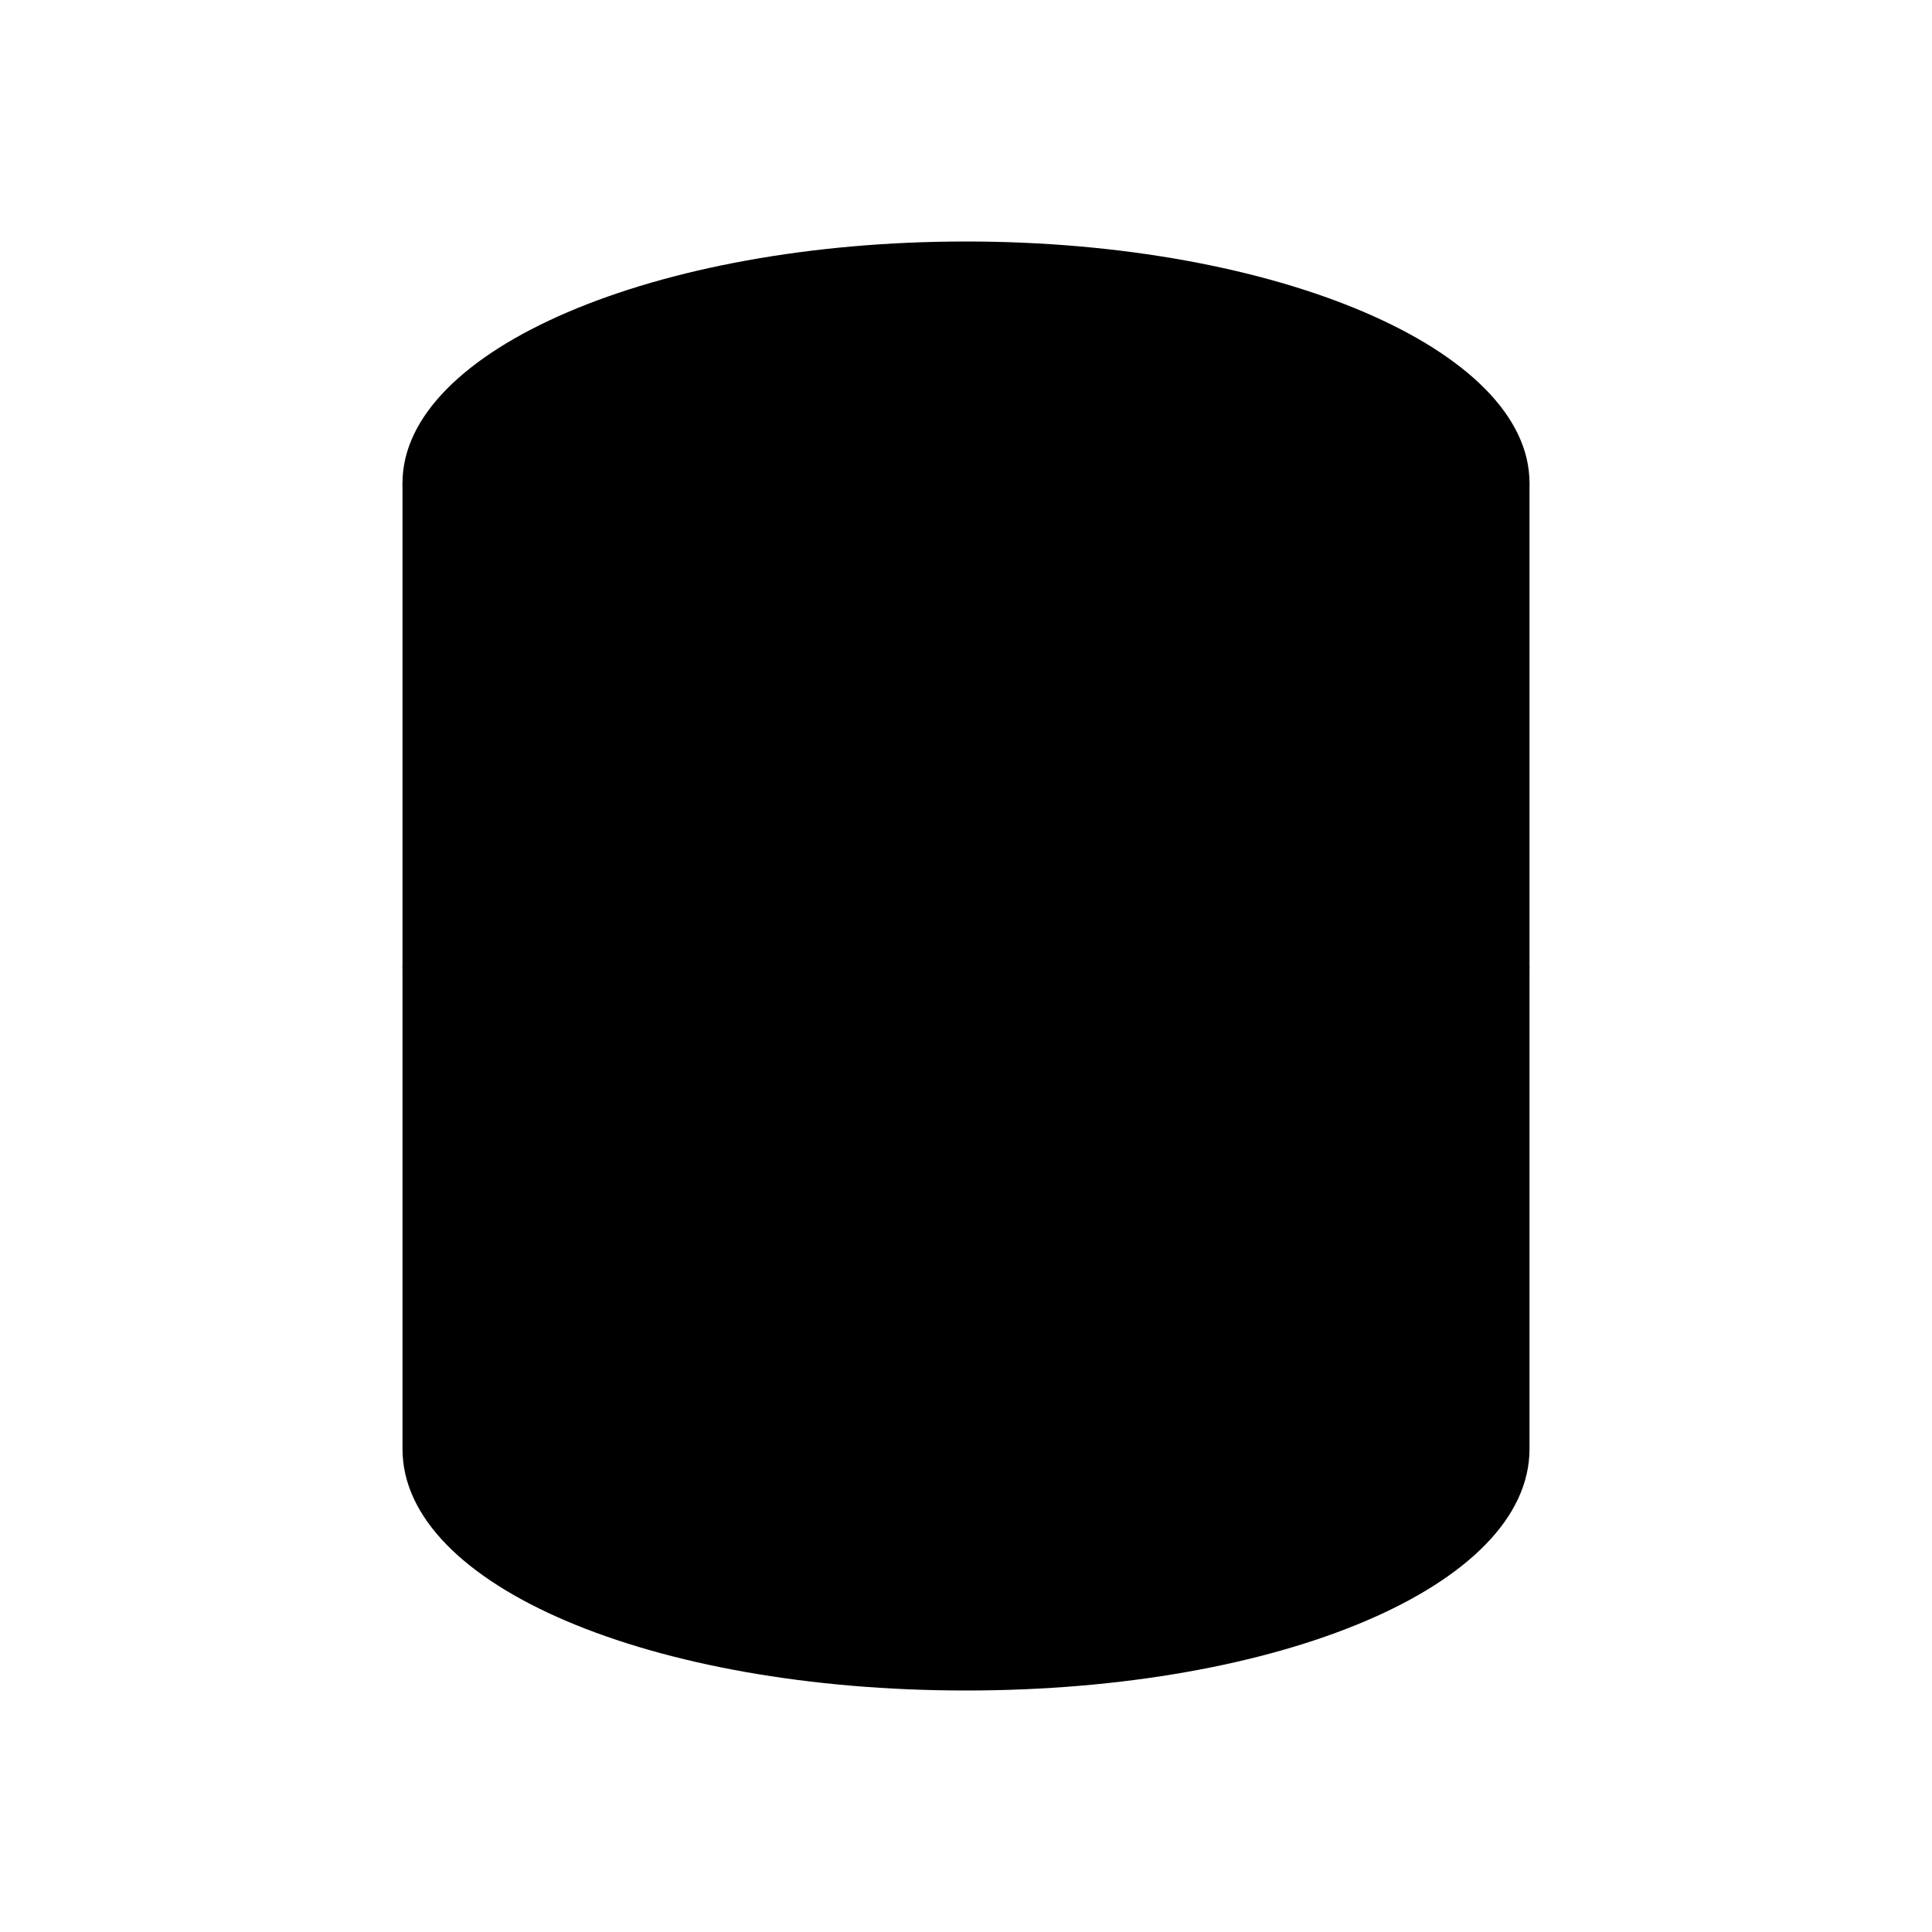
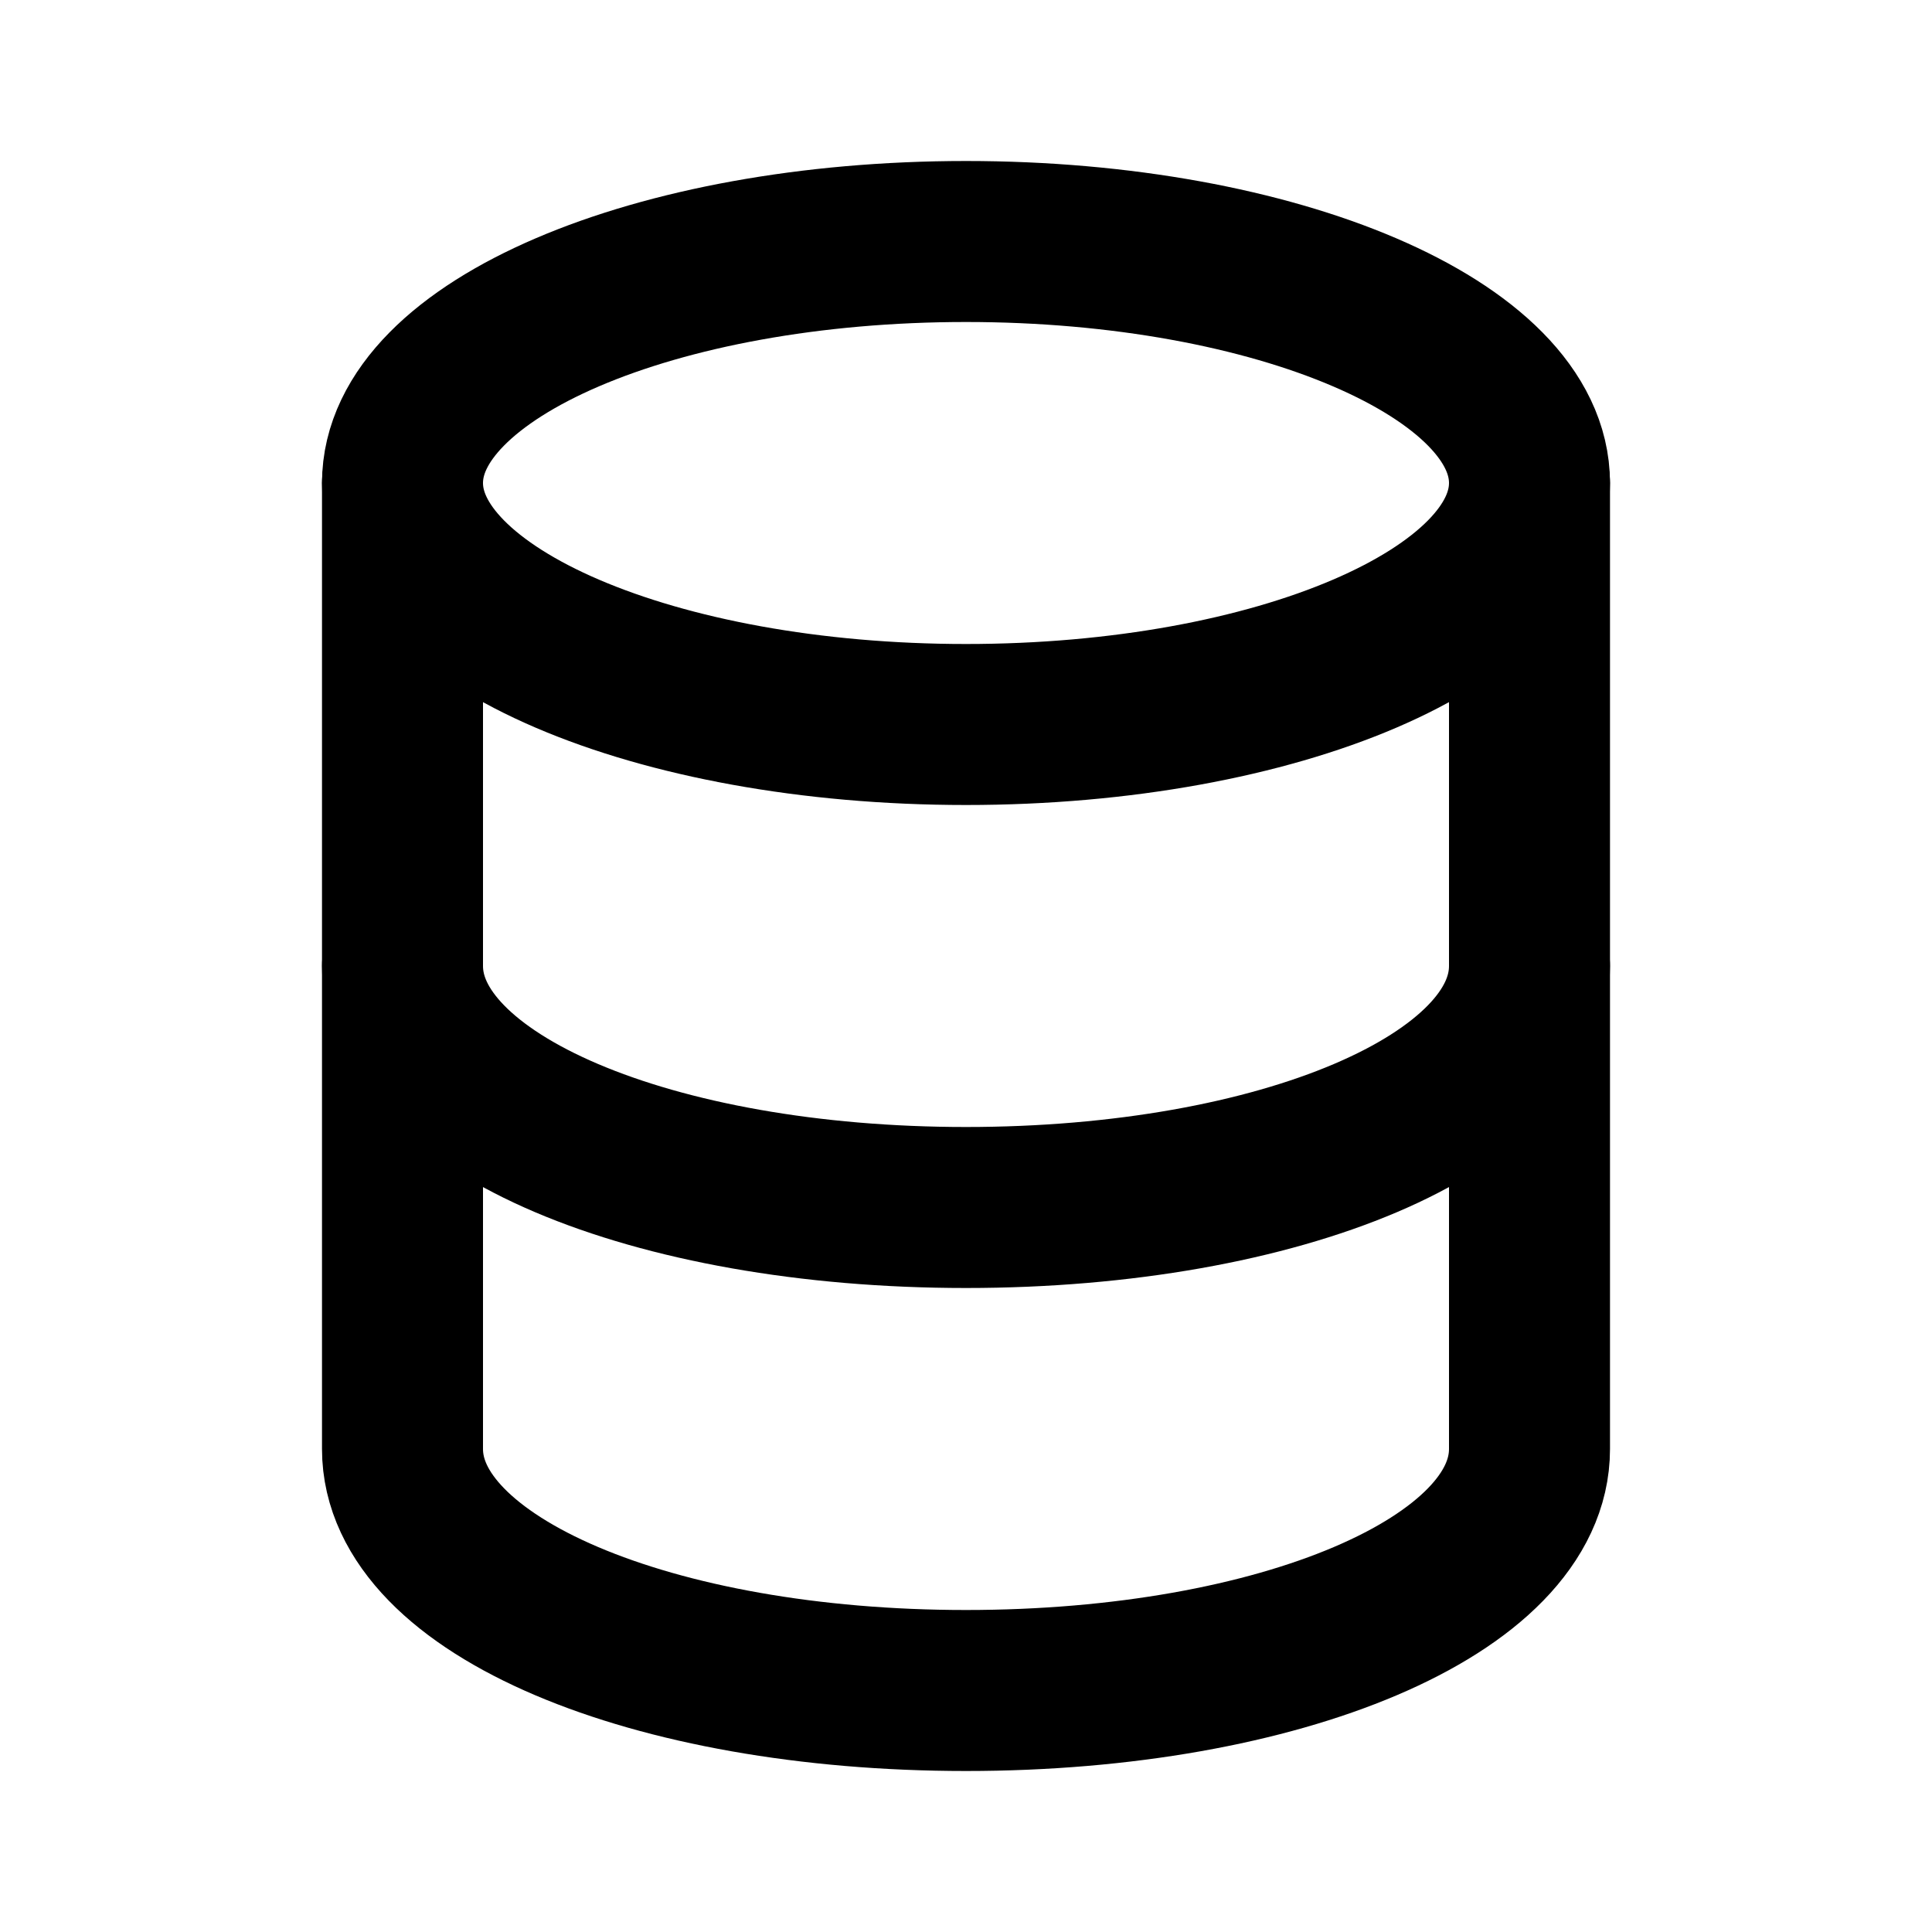
- <svg xmlns="http://www.w3.org/2000/svg" width="24" height="24" viewBox="0 0 24 24" fill="currentColor">
+ <svg xmlns="http://www.w3.org/2000/svg" width="24" height="24" viewBox="0 0 24 24" fill="none" stroke="currentColor" stroke-width="2" stroke-linecap="round" stroke-linejoin="round">
  <ellipse cx="12" cy="6" rx="7" ry="3" />
  <path d="M5 6v6c0 1.7 3.1 3 7 3s7-1.3 7-3V6" />
  <path d="M5 12v6c0 1.7 3.1 3 7 3s7-1.3 7-3v-6" />
</svg>
